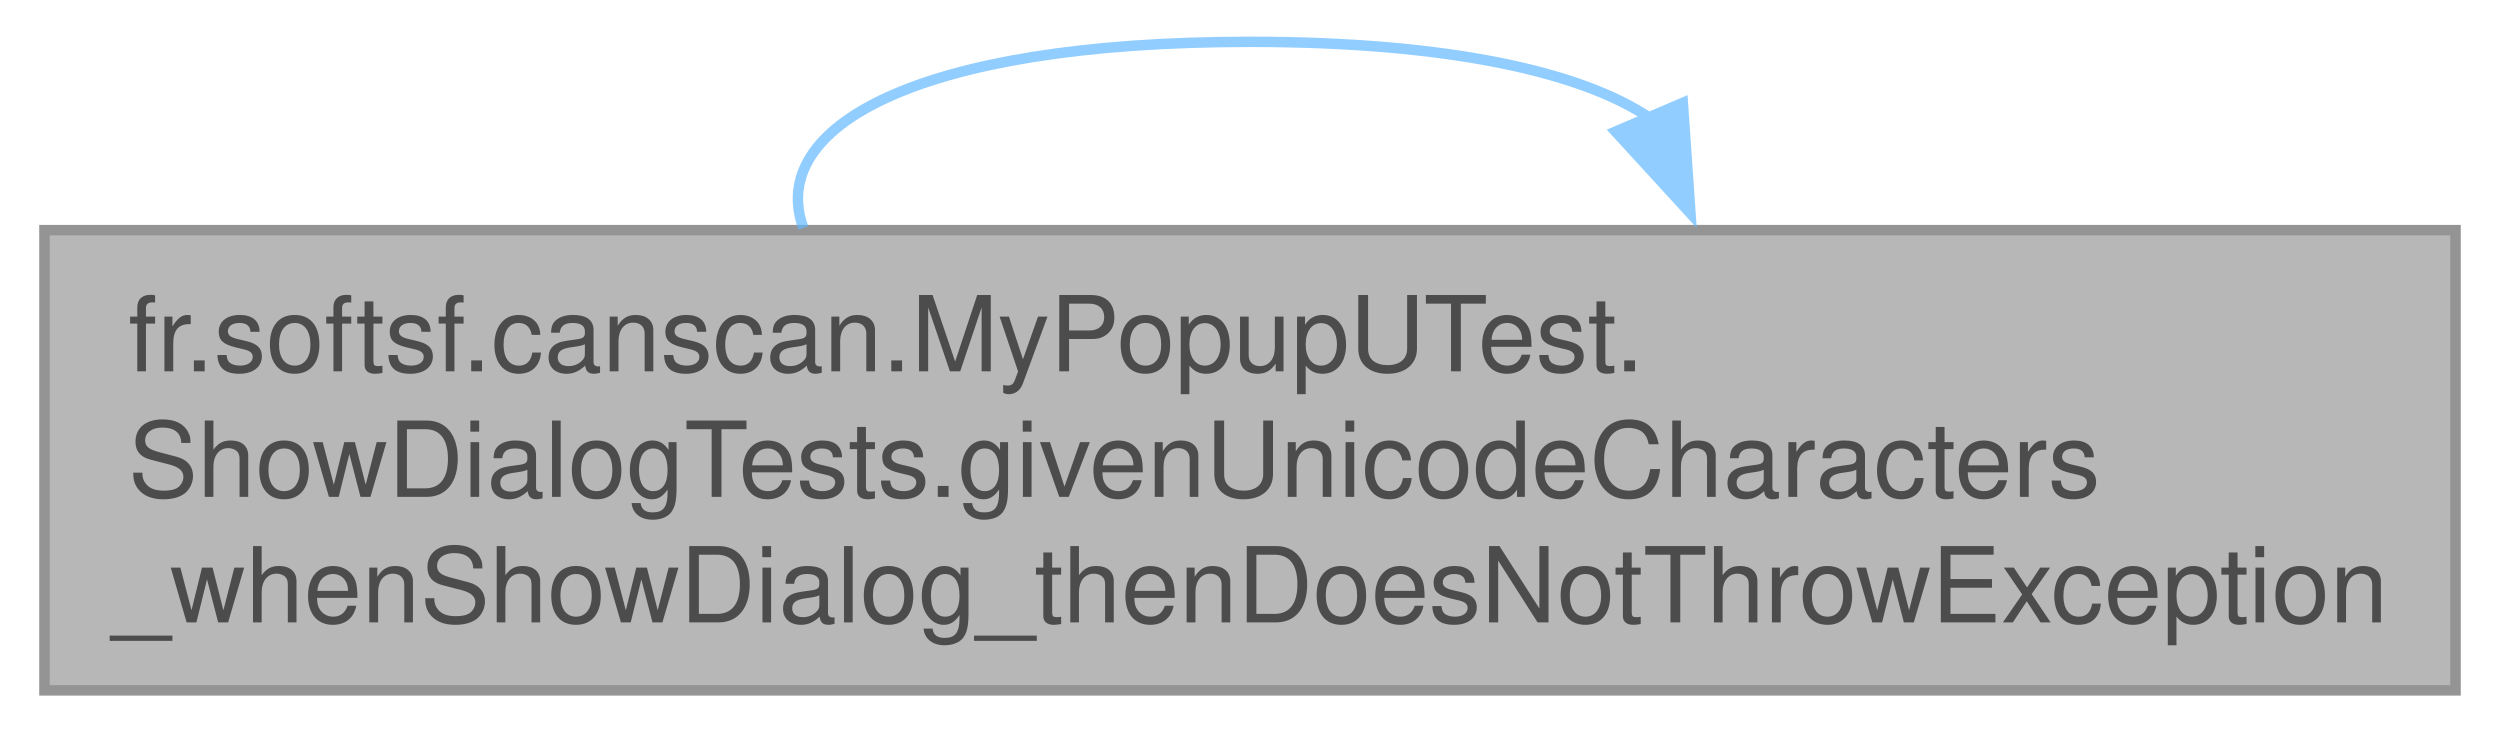
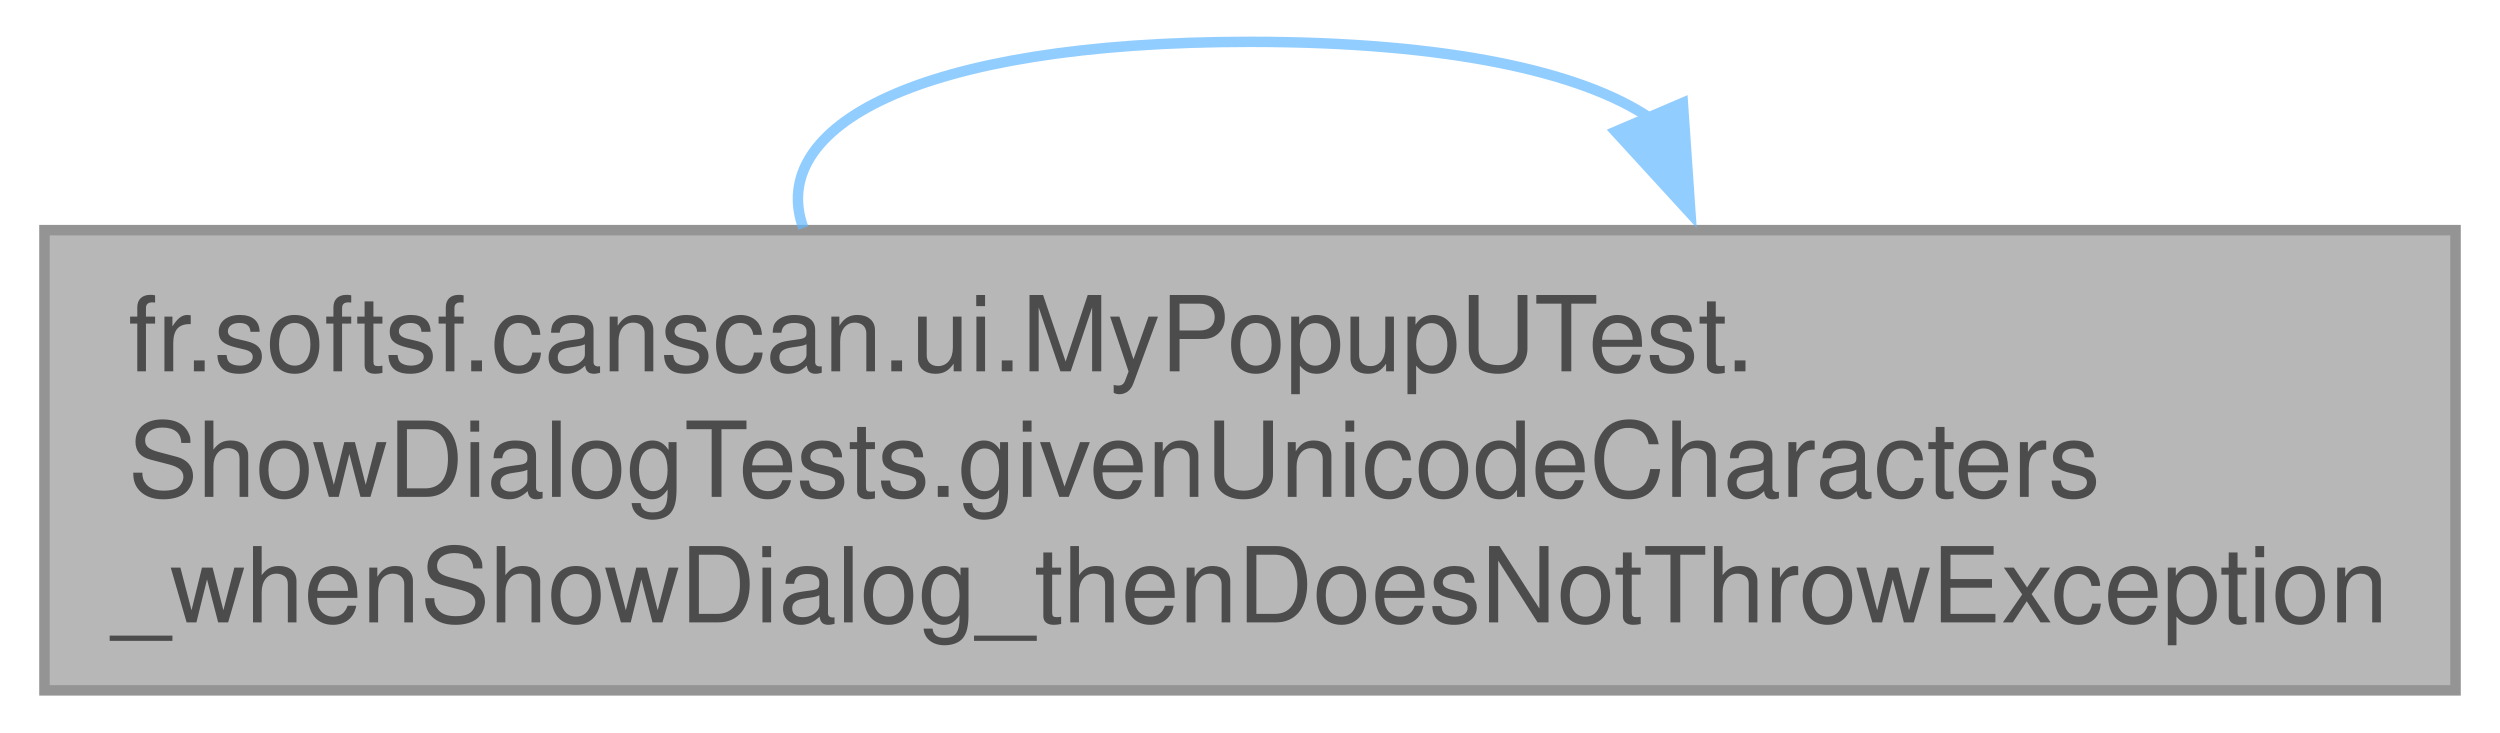
<svg xmlns="http://www.w3.org/2000/svg" xmlns:xlink="http://www.w3.org/1999/xlink" width="239pt" height="70pt" viewBox="0.00 0.00 238.50 70.00">
  <svg id="main" version="1.1" xml:space="preserve">
    <style type="text/css">
.node, .edge {opacity: 0.7;}
.node.selected, .edge.selected {opacity: 1;}
.edge:hover path { stroke: red; }
.edge:hover polygon { stroke: red; fill: red; }
</style>
    <svg id="graph" class="graph">
      <g id="graph0" class="graph" transform="scale(1 1) rotate(0) translate(4 66)">
        <g id="Node000001" class="node">
          <g id="a_Node000001">
            <a xlink:title=" ">
              <polygon fill="#999999" stroke="#666666" points="230.5,-44 0,-44 0,0 230.5,0 230.5,-44" />
-               <text text-anchor="start" x="8" y="-30.5" font-family="Helvetica,sans-Serif" font-size="10.00">fr.softsf.canscan.MyPopupUTest.</text>
+               <text text-anchor="start" x="8" y="-30.5" font-family="Helvetica,sans-Serif" font-size="10.00">fr.softsf.canscan.ui.MyPopupUTest.</text>
              <text text-anchor="start" x="8" y="-18.5" font-family="Helvetica,sans-Serif" font-size="10.00">ShowDialogTests.givenUnicodeCharacters</text>
              <text text-anchor="middle" x="115.25" y="-6.5" font-family="Helvetica,sans-Serif" font-size="10.00">_whenShowDialog_thenDoesNotThrowException</text>
            </a>
          </g>
        </g>
        <g id="edge1_Node000001_Node000001" class="edge">
          <g id="a_edge1_Node000001_Node000001">
            <a xlink:title=" ">
              <path fill="none" stroke="#63b8ff" d="M72.55,-44.21C69.05,-53.8 83.29,-62 115.25,-62 134.23,-62 146.96,-59.11 153.43,-54.75" />
              <polygon fill="#63b8ff" stroke="#63b8ff" points="156.63,-56.17 157.36,-45.6 150.2,-53.42 156.63,-56.17" />
            </a>
          </g>
        </g>
      </g>
    </svg>
  </svg>
  <style type="text/css">

[data-mouse-over-selected='false'] { opacity: 0.7; }
[data-mouse-over-selected='true']  { opacity: 1.0; }

</style>
</svg>
